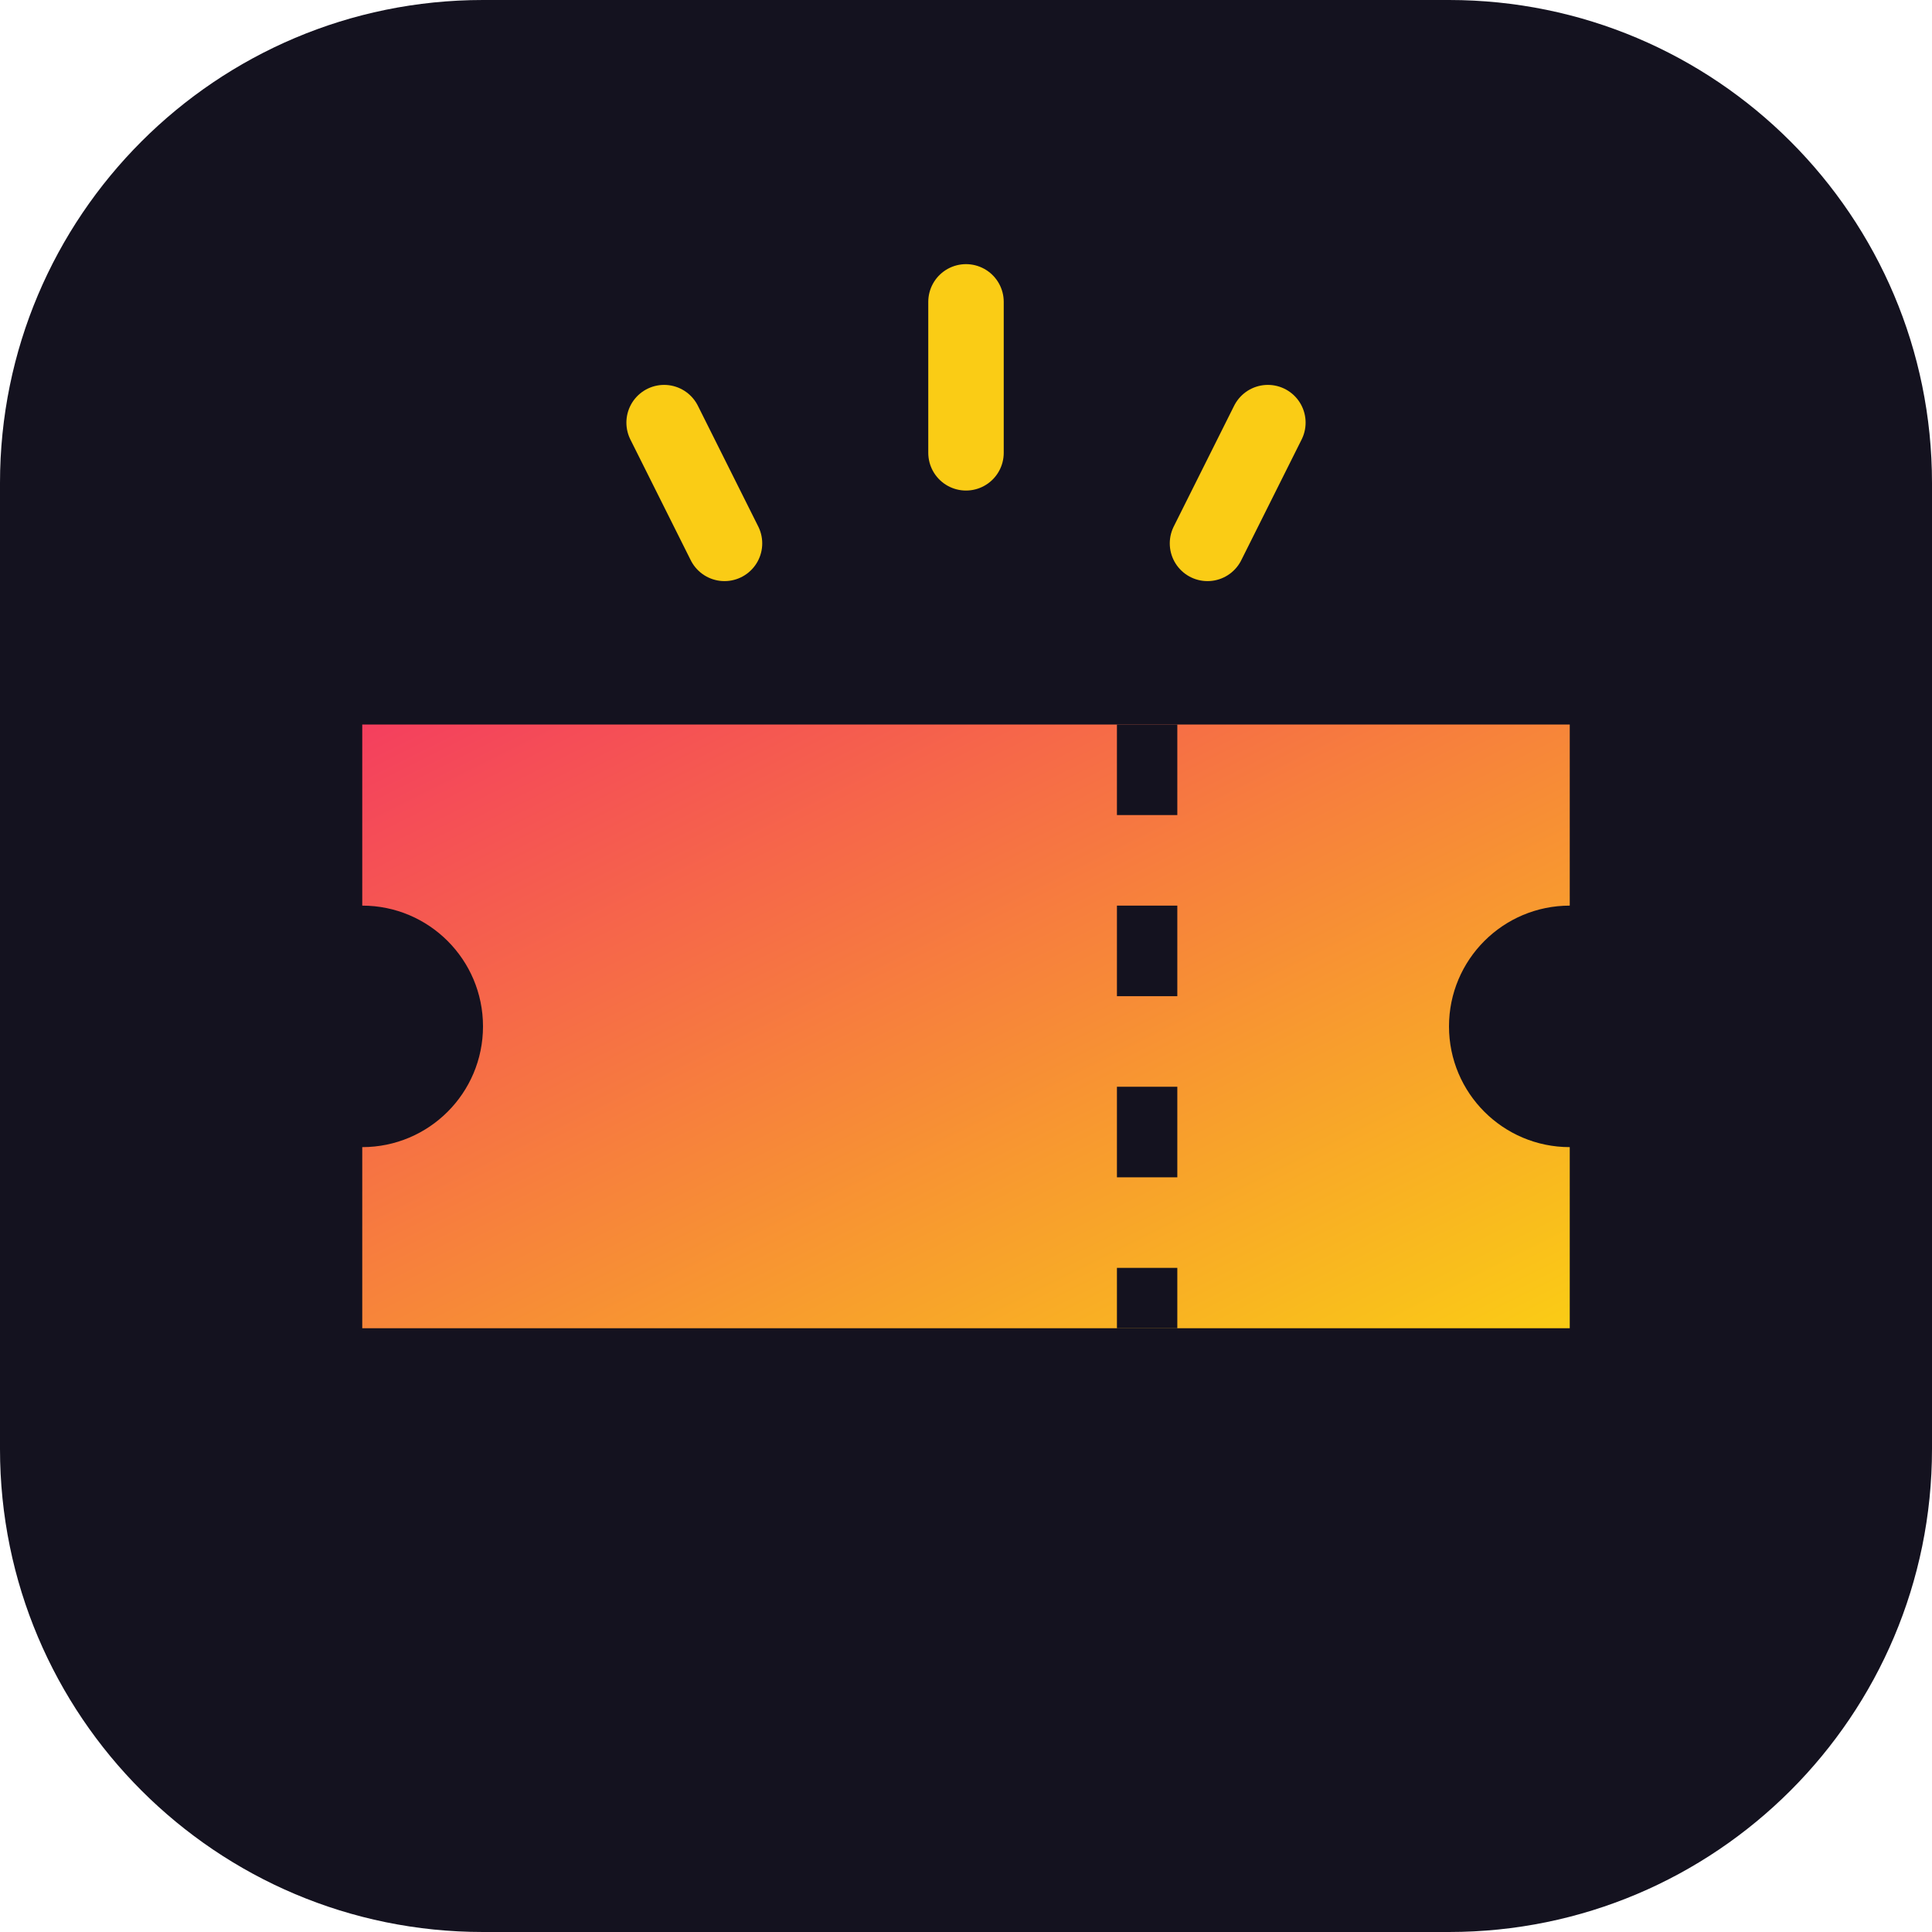
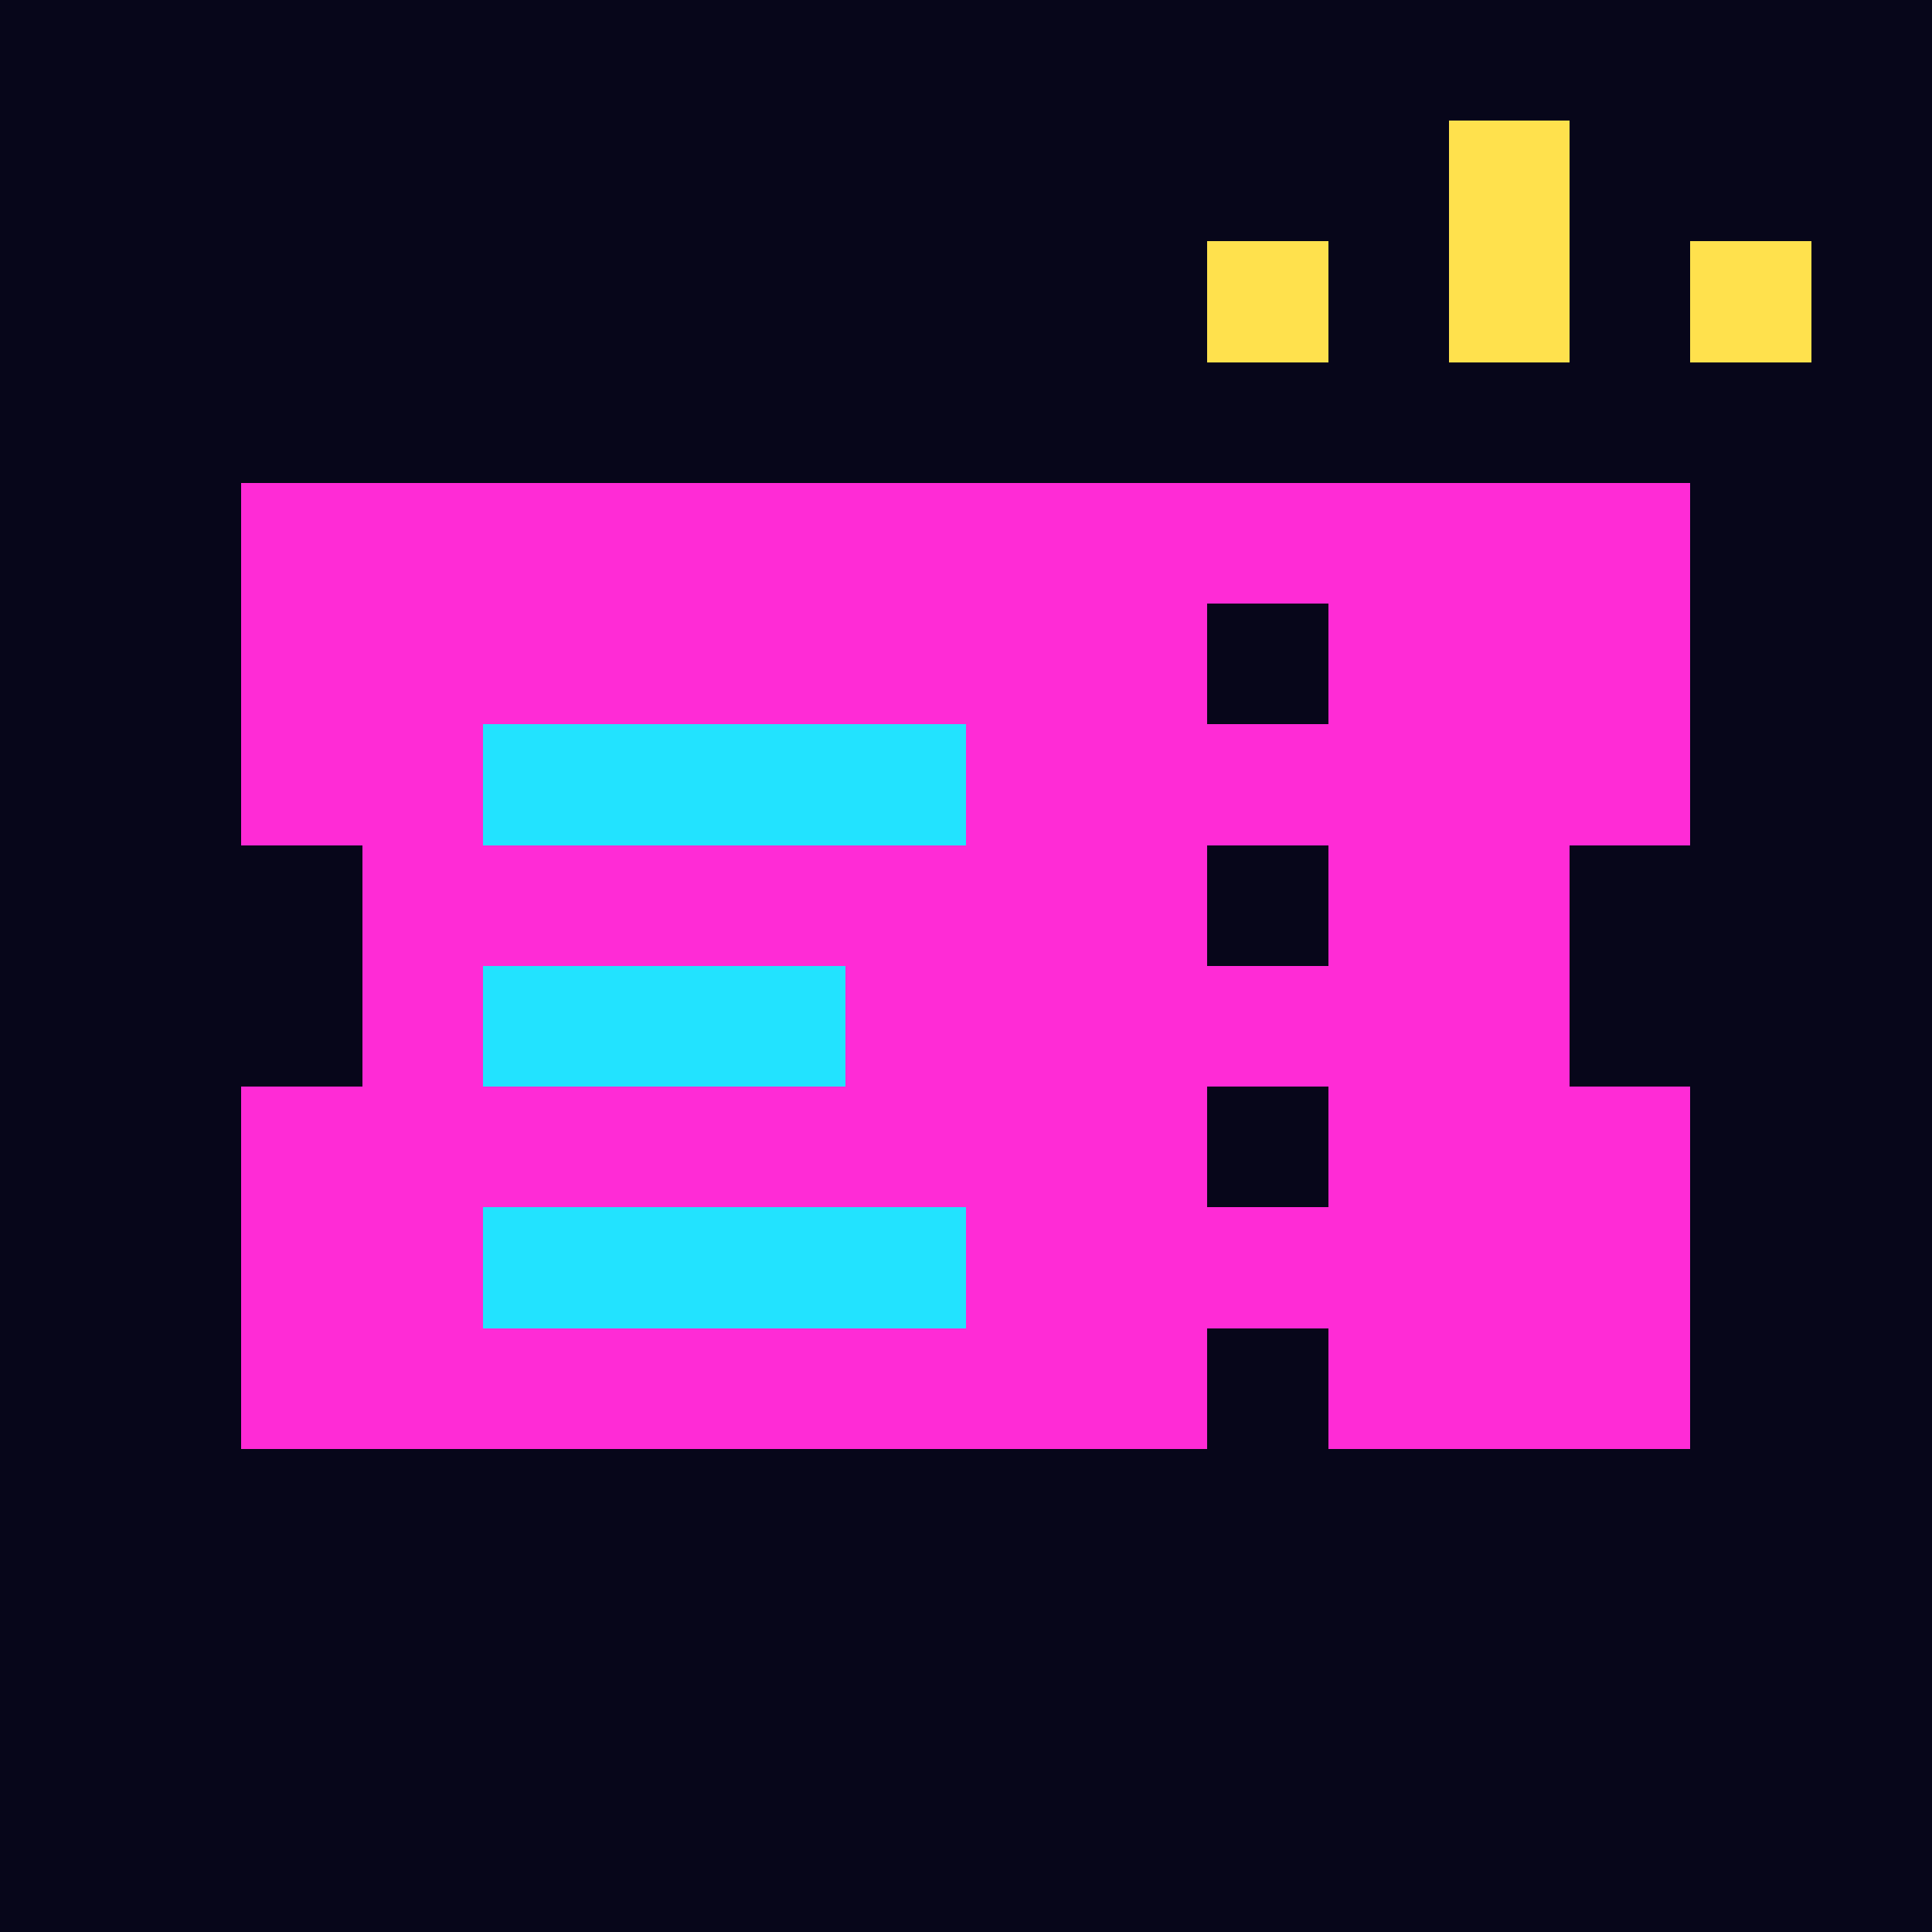
- <svg xmlns="http://www.w3.org/2000/svg" viewBox="0 0 64 64" role="img" aria-label="IloTech Events">
-   <defs>
-     <linearGradient id="g" x1="0" y1="0" x2="1" y2="1">
-       <stop offset="0" stop-color="#f43f5e" />
-       <stop offset="1" stop-color="#facc15" />
-     </linearGradient>
-   </defs>
-   <rect width="64" height="64" rx="16" fill="#14121f" />
-   <path d="M12 24h40v6a4 4 0 0 0 0 8v6H12v-6a4 4 0 0 0 0-8z" fill="url(#g)" />
-   <path d="M38 24v20" stroke="#14121f" stroke-width="2" stroke-dasharray="3 3" />
-   <path d="M22 14l2 4M32 10v5M42 14l-2 4" stroke="#facc15" stroke-width="2.5" stroke-linecap="round" />
+ <svg xmlns="http://www.w3.org/2000/svg" viewBox="0 0 16 16" shape-rendering="crispEdges" role="img" aria-label="EventPass">
+   <rect width="16" height="16" fill="#07061a" />
+   <path fill="#ff2bd6" d="M2 4h12v3h-1v2h1v3H2V9h1V7H2z" />
+   <path fill="#07061a" d="M10 5h1v1h-1zM10 7h1v1h-1zM10 9h1v1h-1zM10 11h1v1h-1z" />
+   <path fill="#22e3ff" d="M4 6h4v1H4zM4 8h3v1H4zM4 10h4v1H4z" />
+   <path fill="#ffe14d" d="M12 1h1v2h-1zM14 2h1v1h-1zM10 2h1v1h-1z" />
</svg>
